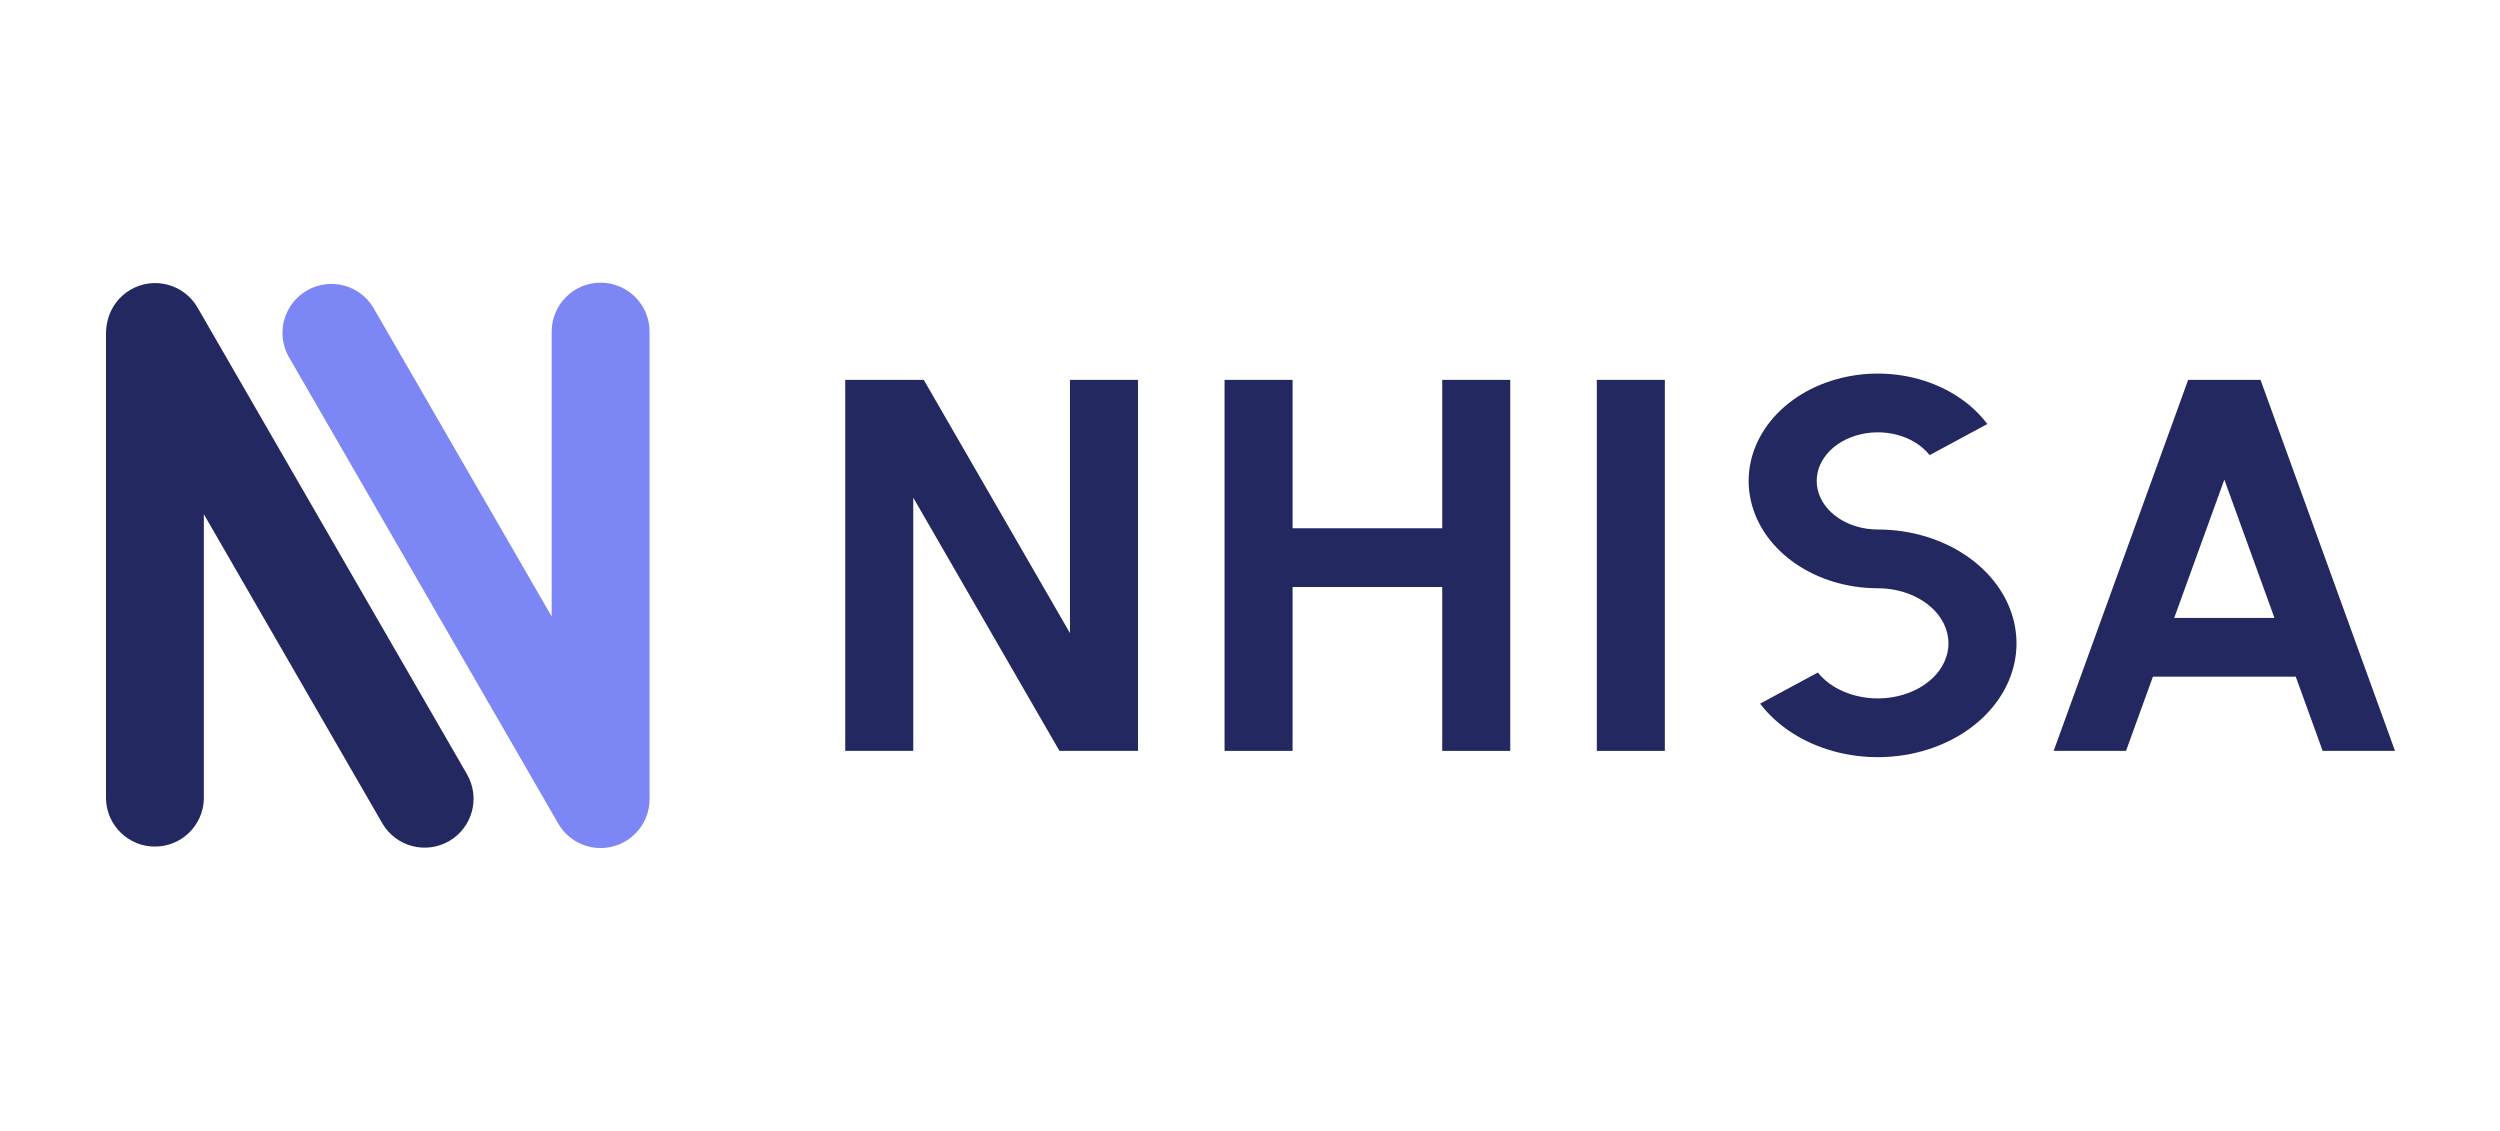
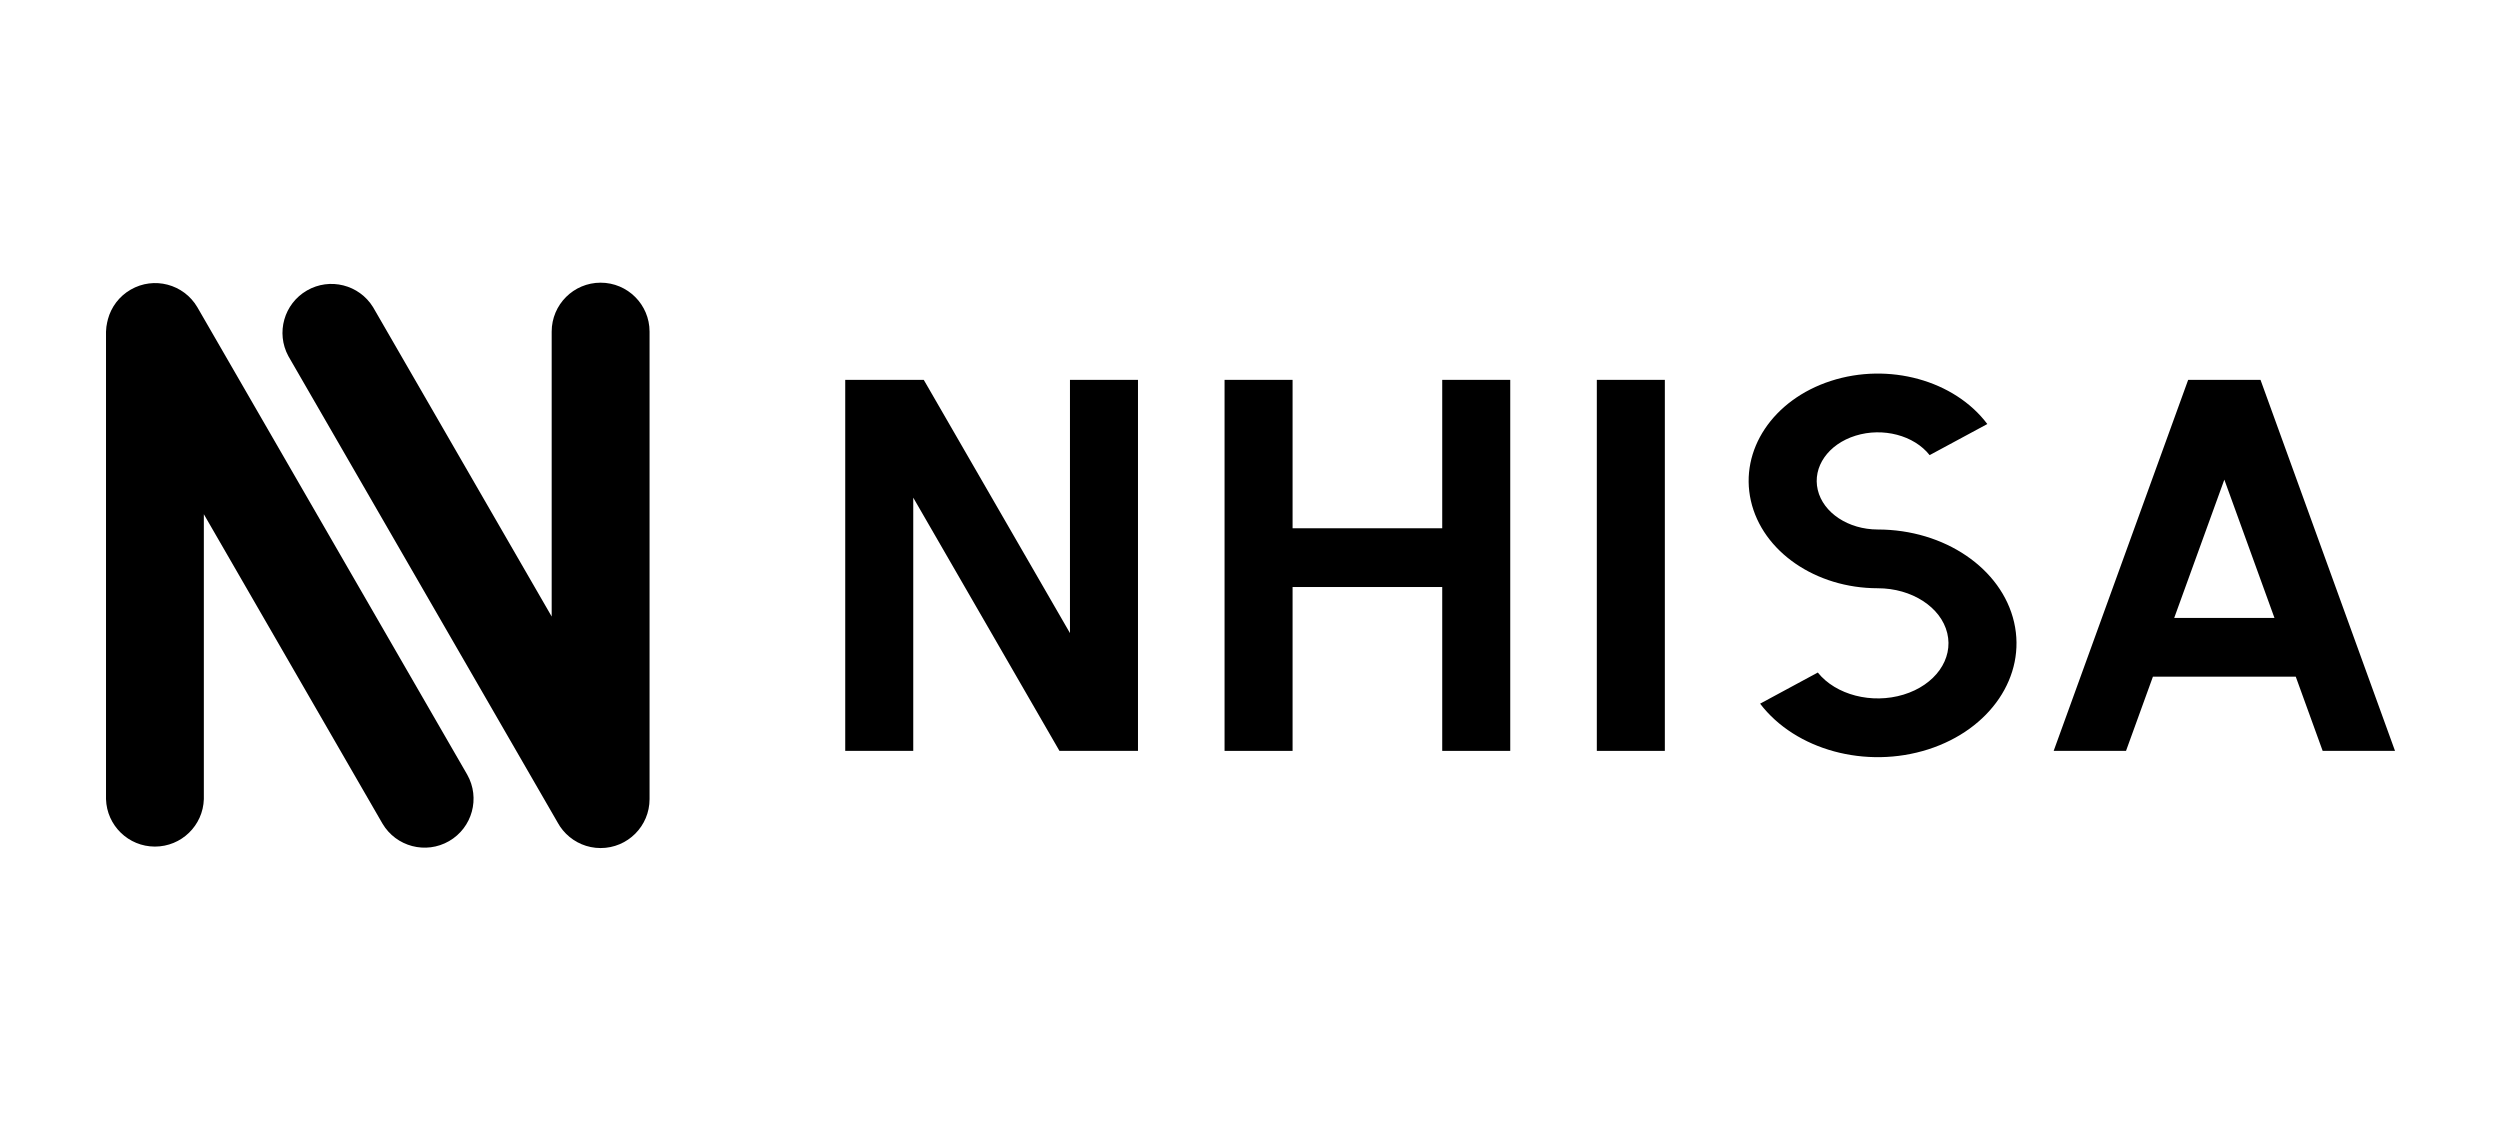
<svg xmlns="http://www.w3.org/2000/svg" viewBox="0 0 566 256" width="566" height="256" role="img" aria-labelledby="title">
-   <path fill="#232860" d="M46.15 180.92 L46.15 75.08 A11.08 11.08 0 0 0 24 75.08 L24 180.92 A11.08 11.08 0 0 0 46.15 180.92 Z M25.48 80.62 L86.59 186.46 A11.08 11.08 0 0 0 105.78 175.38 L44.67 69.54 A11.08 11.08 0 0 0 25.48 80.62 Z" />
-   <path fill="#7C86F5" d="M65.28 80.62 L126.39 186.46 A11.08 11.08 0 0 0 145.57 175.38 L84.46 69.54 A11.08 11.08 0 0 0 65.28 80.62 Z M147.06 180.92 L147.06 75.08 A11.08 11.08 0 0 0 124.9 75.08 L124.9 180.92 A11.08 11.08 0 0 0 147.06 180.92 Z" />
-   <path fill="#232860" transform="translate(191.36 86)" d="M0 0 L17.78 0 L50.88 57.33 L50.88 0 L66.28 0 L66.28 84 L48.5 84 L15.4 26.67 L15.4 84 L0 84 Z" />
-   <path fill="#232860" transform="translate(277.24 86)" d="M0 0 L15.4 0 L15.4 33.6 L49.28 33.6 L49.28 0 L64.68 0 L64.68 84 L49.28 84 L49.28 46.9 L15.4 46.9 L15.4 84 L0 84 Z" />
-   <path fill="#232860" transform="translate(361.52 86)" d="M0 0 L15.4 0 L15.4 84 L0 84 Z" />
-   <path fill="#232860" transform="translate(393.72 86)" d="M56.21 10 A29.24 24.3 0 1 0 31.41 47.18 A16.01 12.47 0 1 1 17.83 66.26 L4.77 73.31 A31.41 25.77 0 1 0 31.41 33.88 A13.84 11 0 1 1 43.15 17.04 Z" />
-   <path fill="#232860" fill-rule="evenodd" transform="translate(464.95 86)" d="M30.45 0 L46.83 0 L77.28 84 L60.9 84 L54.81 67.2 L22.47 67.2 L16.38 84 L0 84 Z M38.64 22.59 L49.99 53.9 L27.29 53.9 Z" />
+   <path fill="#000000" d="M46.15 180.92 L46.15 75.08 A11.08 11.08 0 0 0 24 75.08 L24 180.92 A11.08 11.08 0 0 0 46.15 180.92 Z M25.48 80.62 L86.59 186.46 A11.08 11.08 0 0 0 105.78 175.38 L44.67 69.54 A11.08 11.08 0 0 0 25.48 80.62 Z" />
+   <path fill="#000000" d="M65.28 80.62 L126.39 186.46 A11.08 11.08 0 0 0 145.57 175.38 L84.46 69.54 A11.08 11.08 0 0 0 65.28 80.62 Z M147.06 180.92 L147.06 75.08 A11.08 11.08 0 0 0 124.9 75.08 L124.9 180.92 A11.08 11.08 0 0 0 147.06 180.92 Z" />
+   <path fill="#000000" transform="translate(191.36 86)" d="M0 0 L17.78 0 L50.88 57.33 L50.88 0 L66.28 0 L66.28 84 L48.5 84 L15.4 26.67 L15.4 84 L0 84 Z" />
+   <path fill="#000000" transform="translate(277.24 86)" d="M0 0 L15.4 0 L15.4 33.6 L49.28 33.6 L49.28 0 L64.68 0 L64.68 84 L49.28 84 L49.28 46.9 L15.4 46.9 L15.4 84 L0 84 Z" />
+   <path fill="#000000" transform="translate(361.52 86)" d="M0 0 L15.4 0 L15.4 84 L0 84 Z" />
+   <path fill="#000000" transform="translate(393.72 86)" d="M56.21 10 A29.24 24.3 0 1 0 31.41 47.18 A16.01 12.47 0 1 1 17.83 66.26 L4.77 73.31 A31.41 25.77 0 1 0 31.41 33.88 A13.84 11 0 1 1 43.15 17.04 Z" />
+   <path fill="#000000" fill-rule="evenodd" transform="translate(464.95 86)" d="M30.45 0 L46.83 0 L77.28 84 L60.9 84 L54.81 67.2 L22.47 67.2 L16.38 84 L0 84 Z M38.64 22.59 L49.99 53.9 L27.29 53.9 Z" />
</svg>
